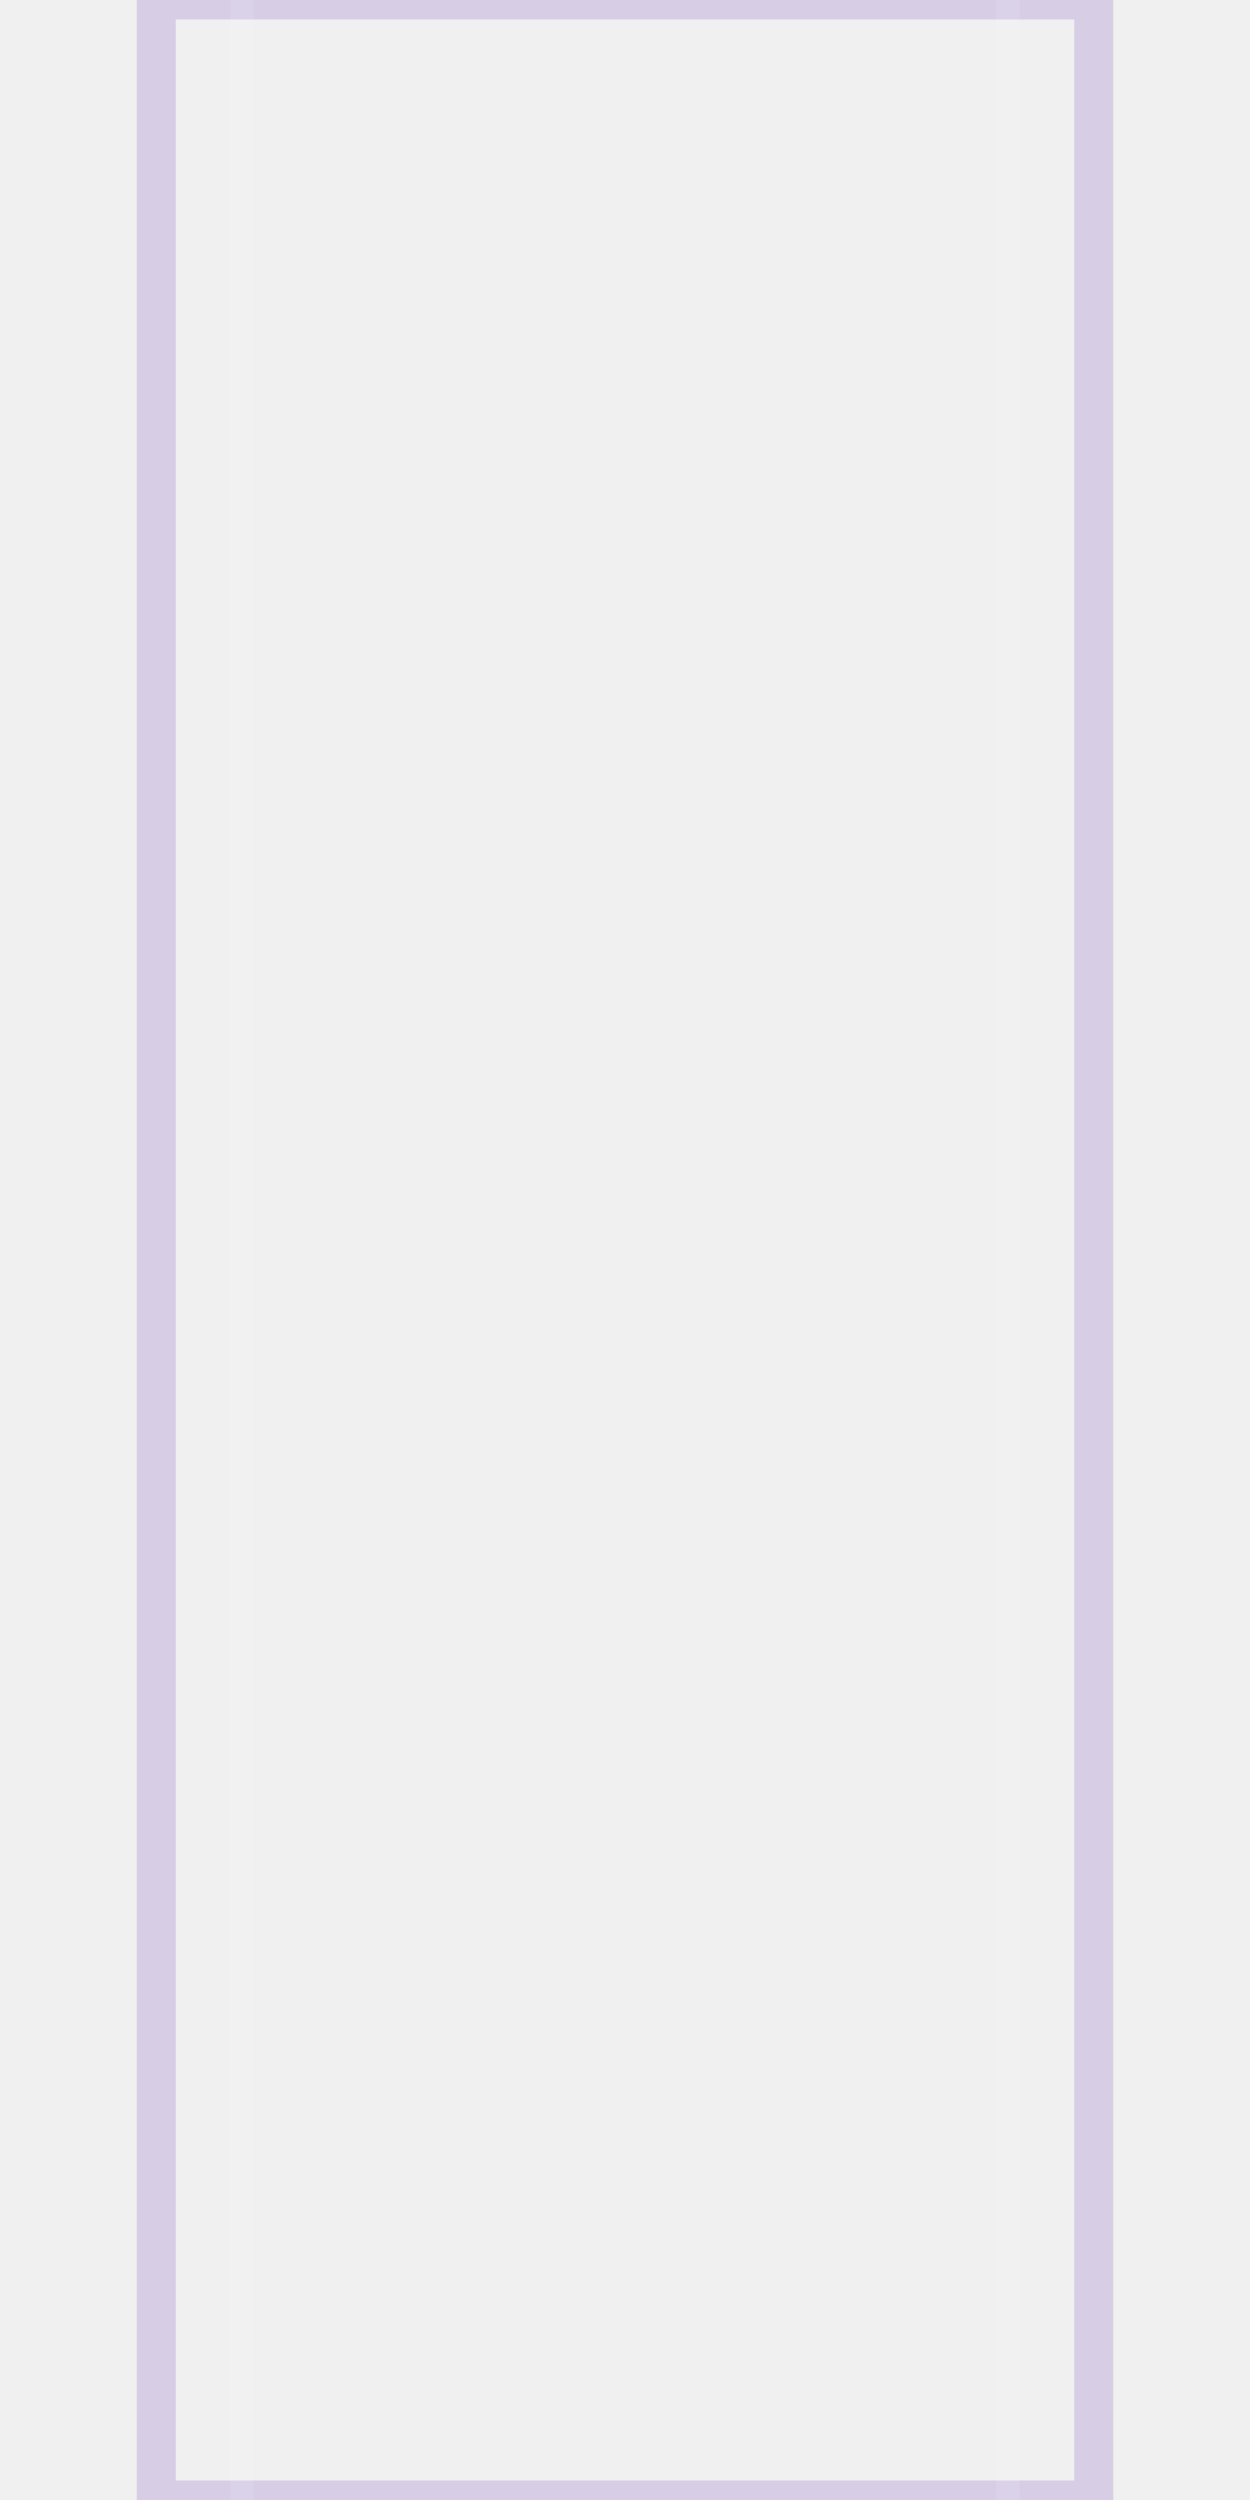
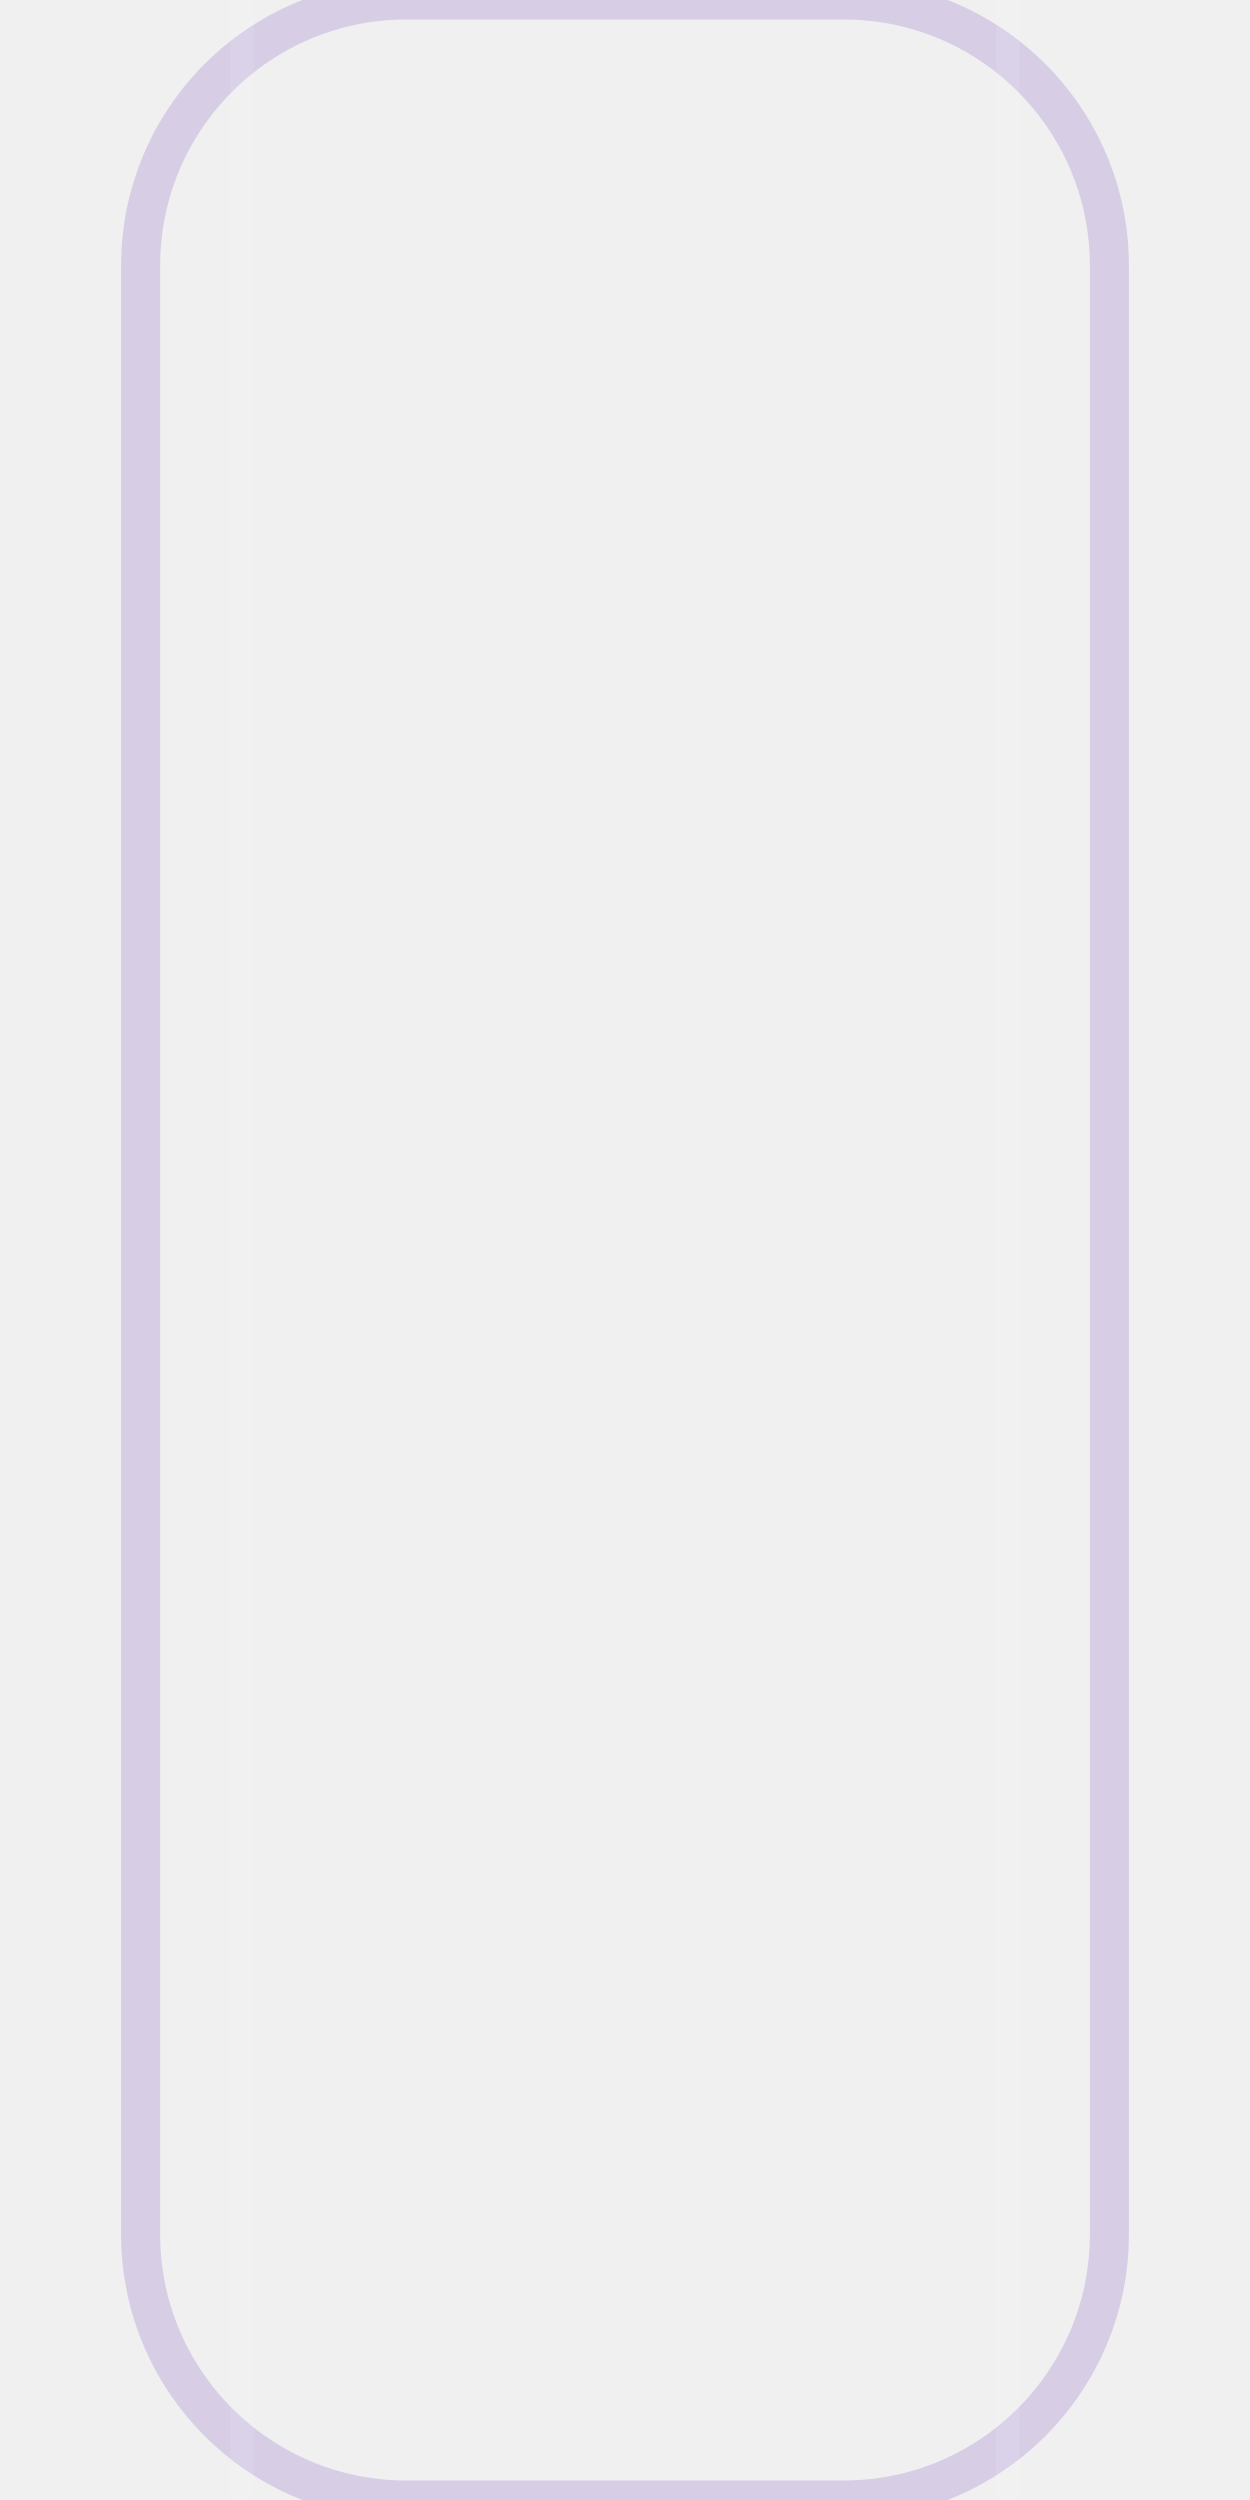
<svg xmlns="http://www.w3.org/2000/svg" width="160" height="320" viewBox="0 0 160 320">
-   <path d="M20 0 H140 V320 H20 Z" fill="none" stroke="#8D67C7" stroke-width="5" opacity=".25" />
+   <rect x="18" y="0" width="124" height="320" rx="34" fill="none" stroke="#8D67C7" stroke-width="5" opacity=".25" />
  <path d="M31 0 V320 M129 0 V320" stroke="#FFF" opacity=".08" stroke-width="3" />
</svg>
